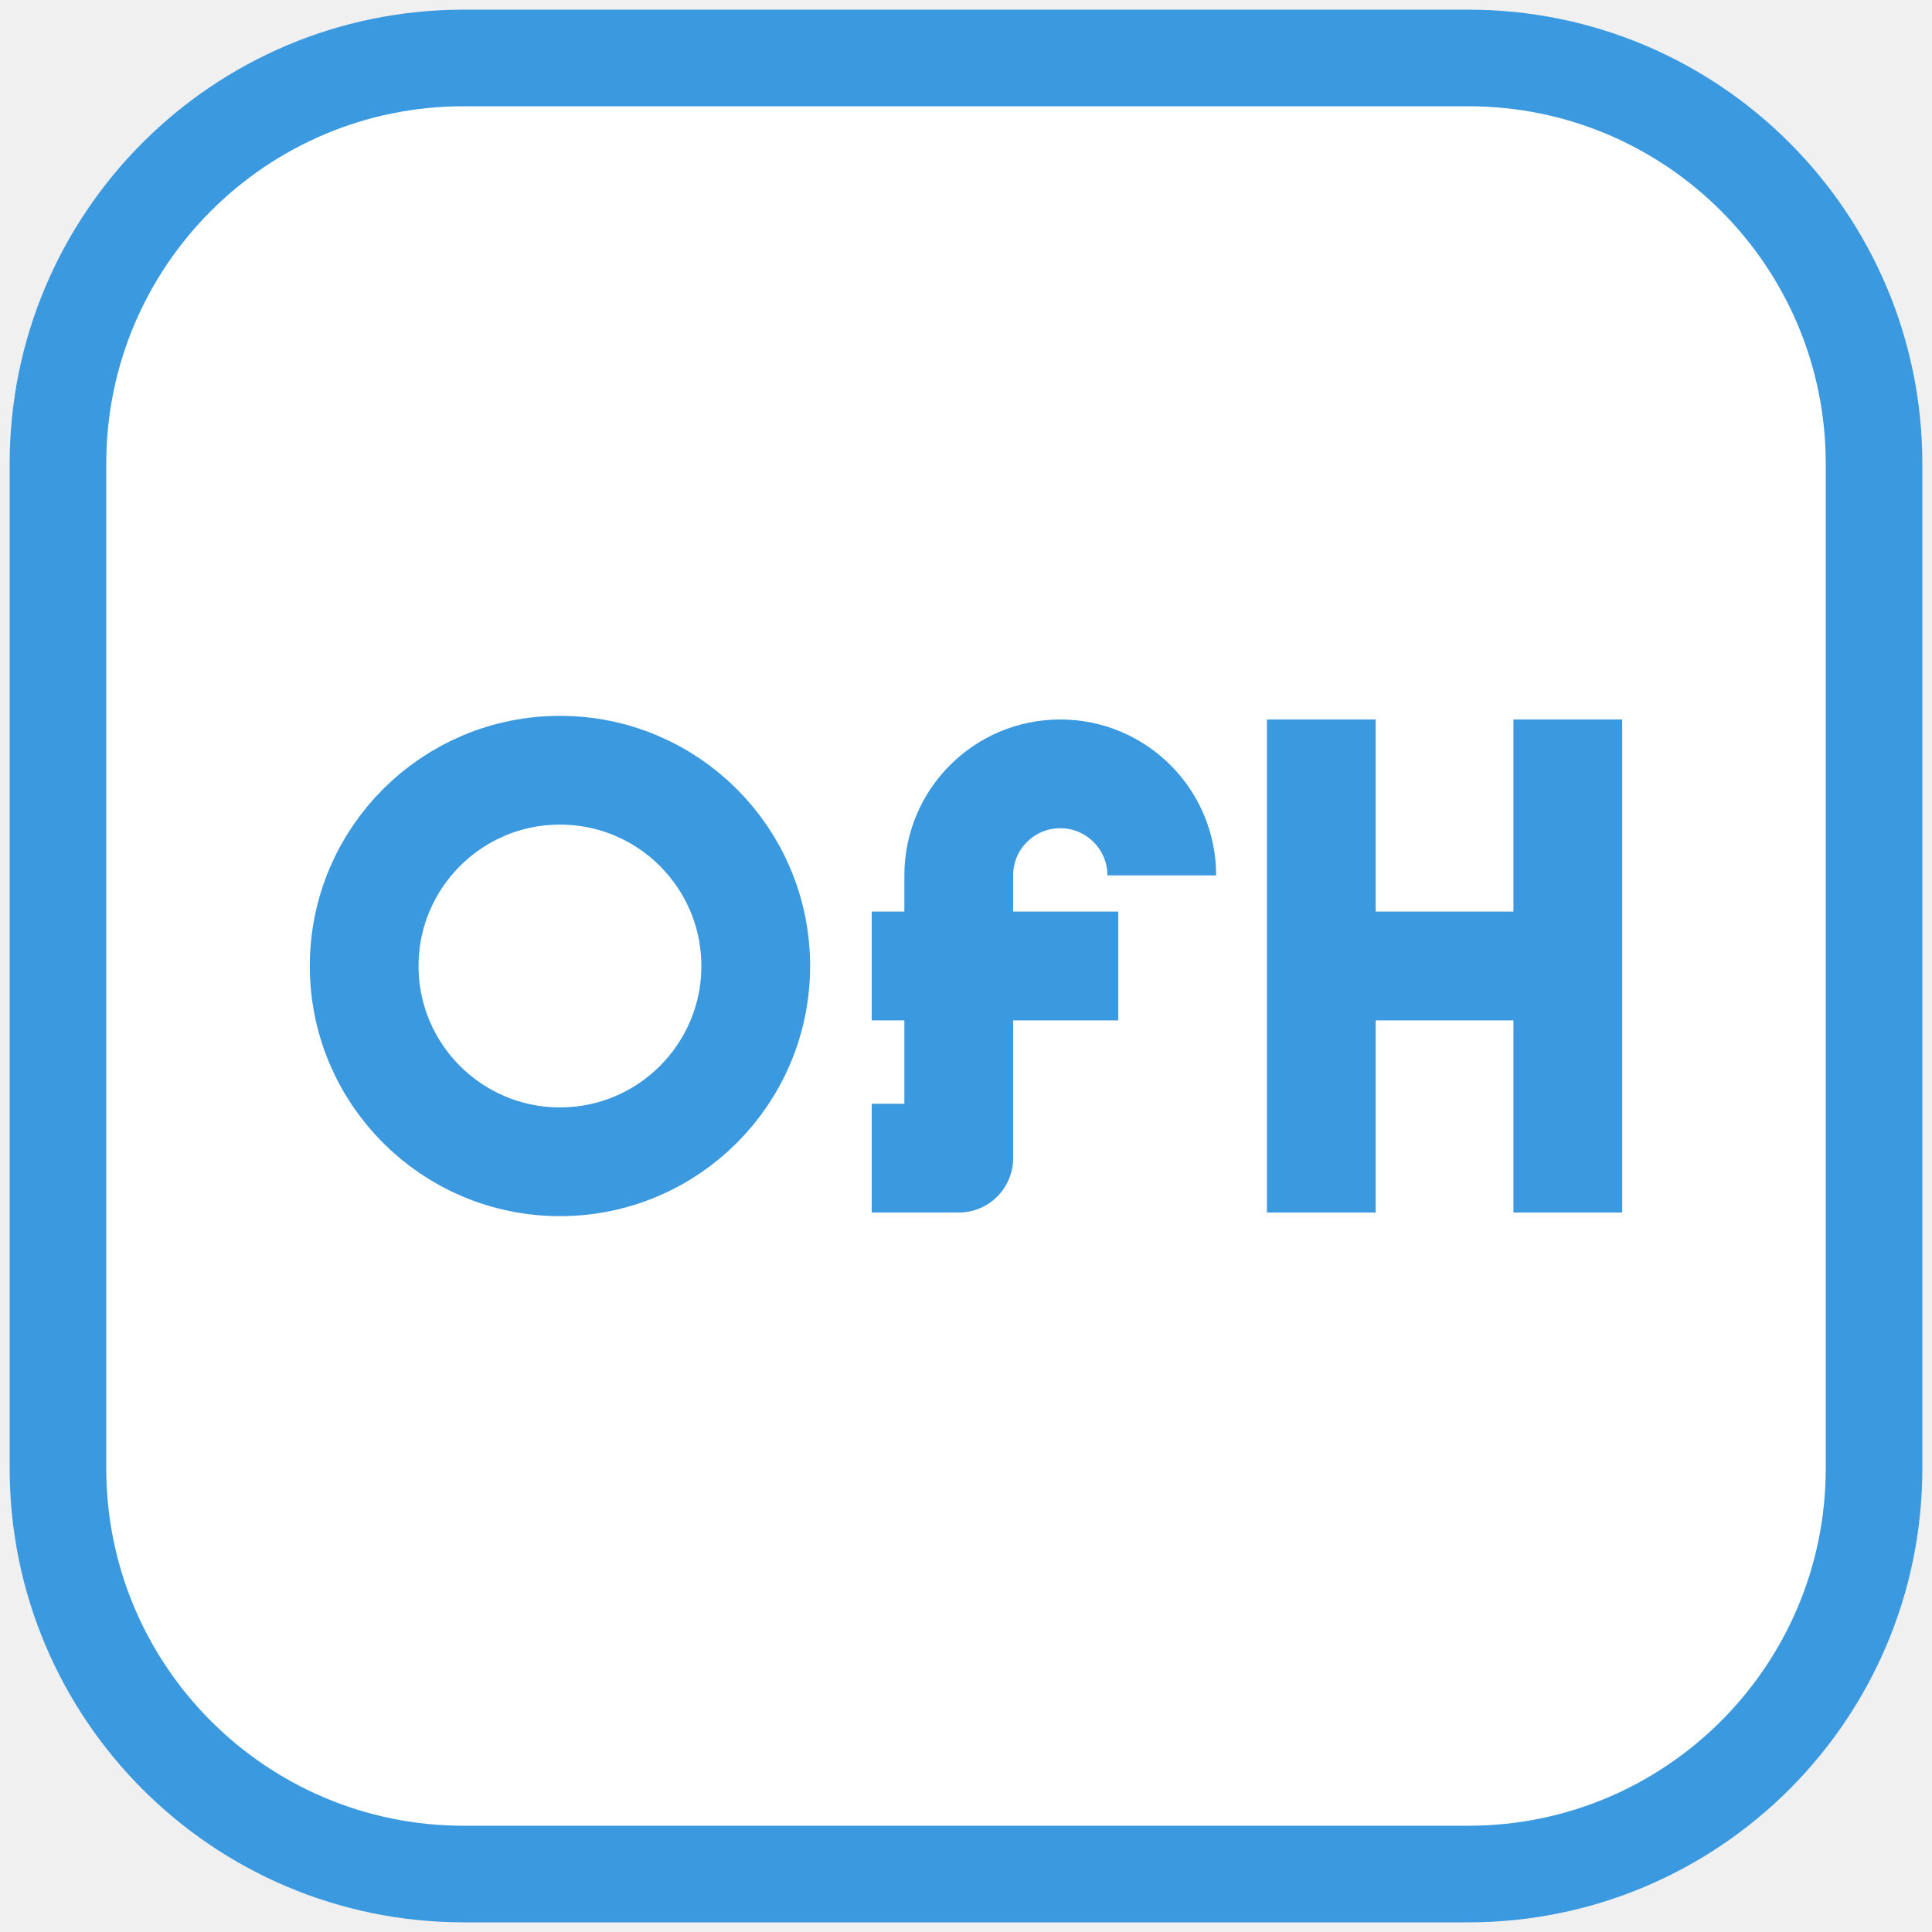
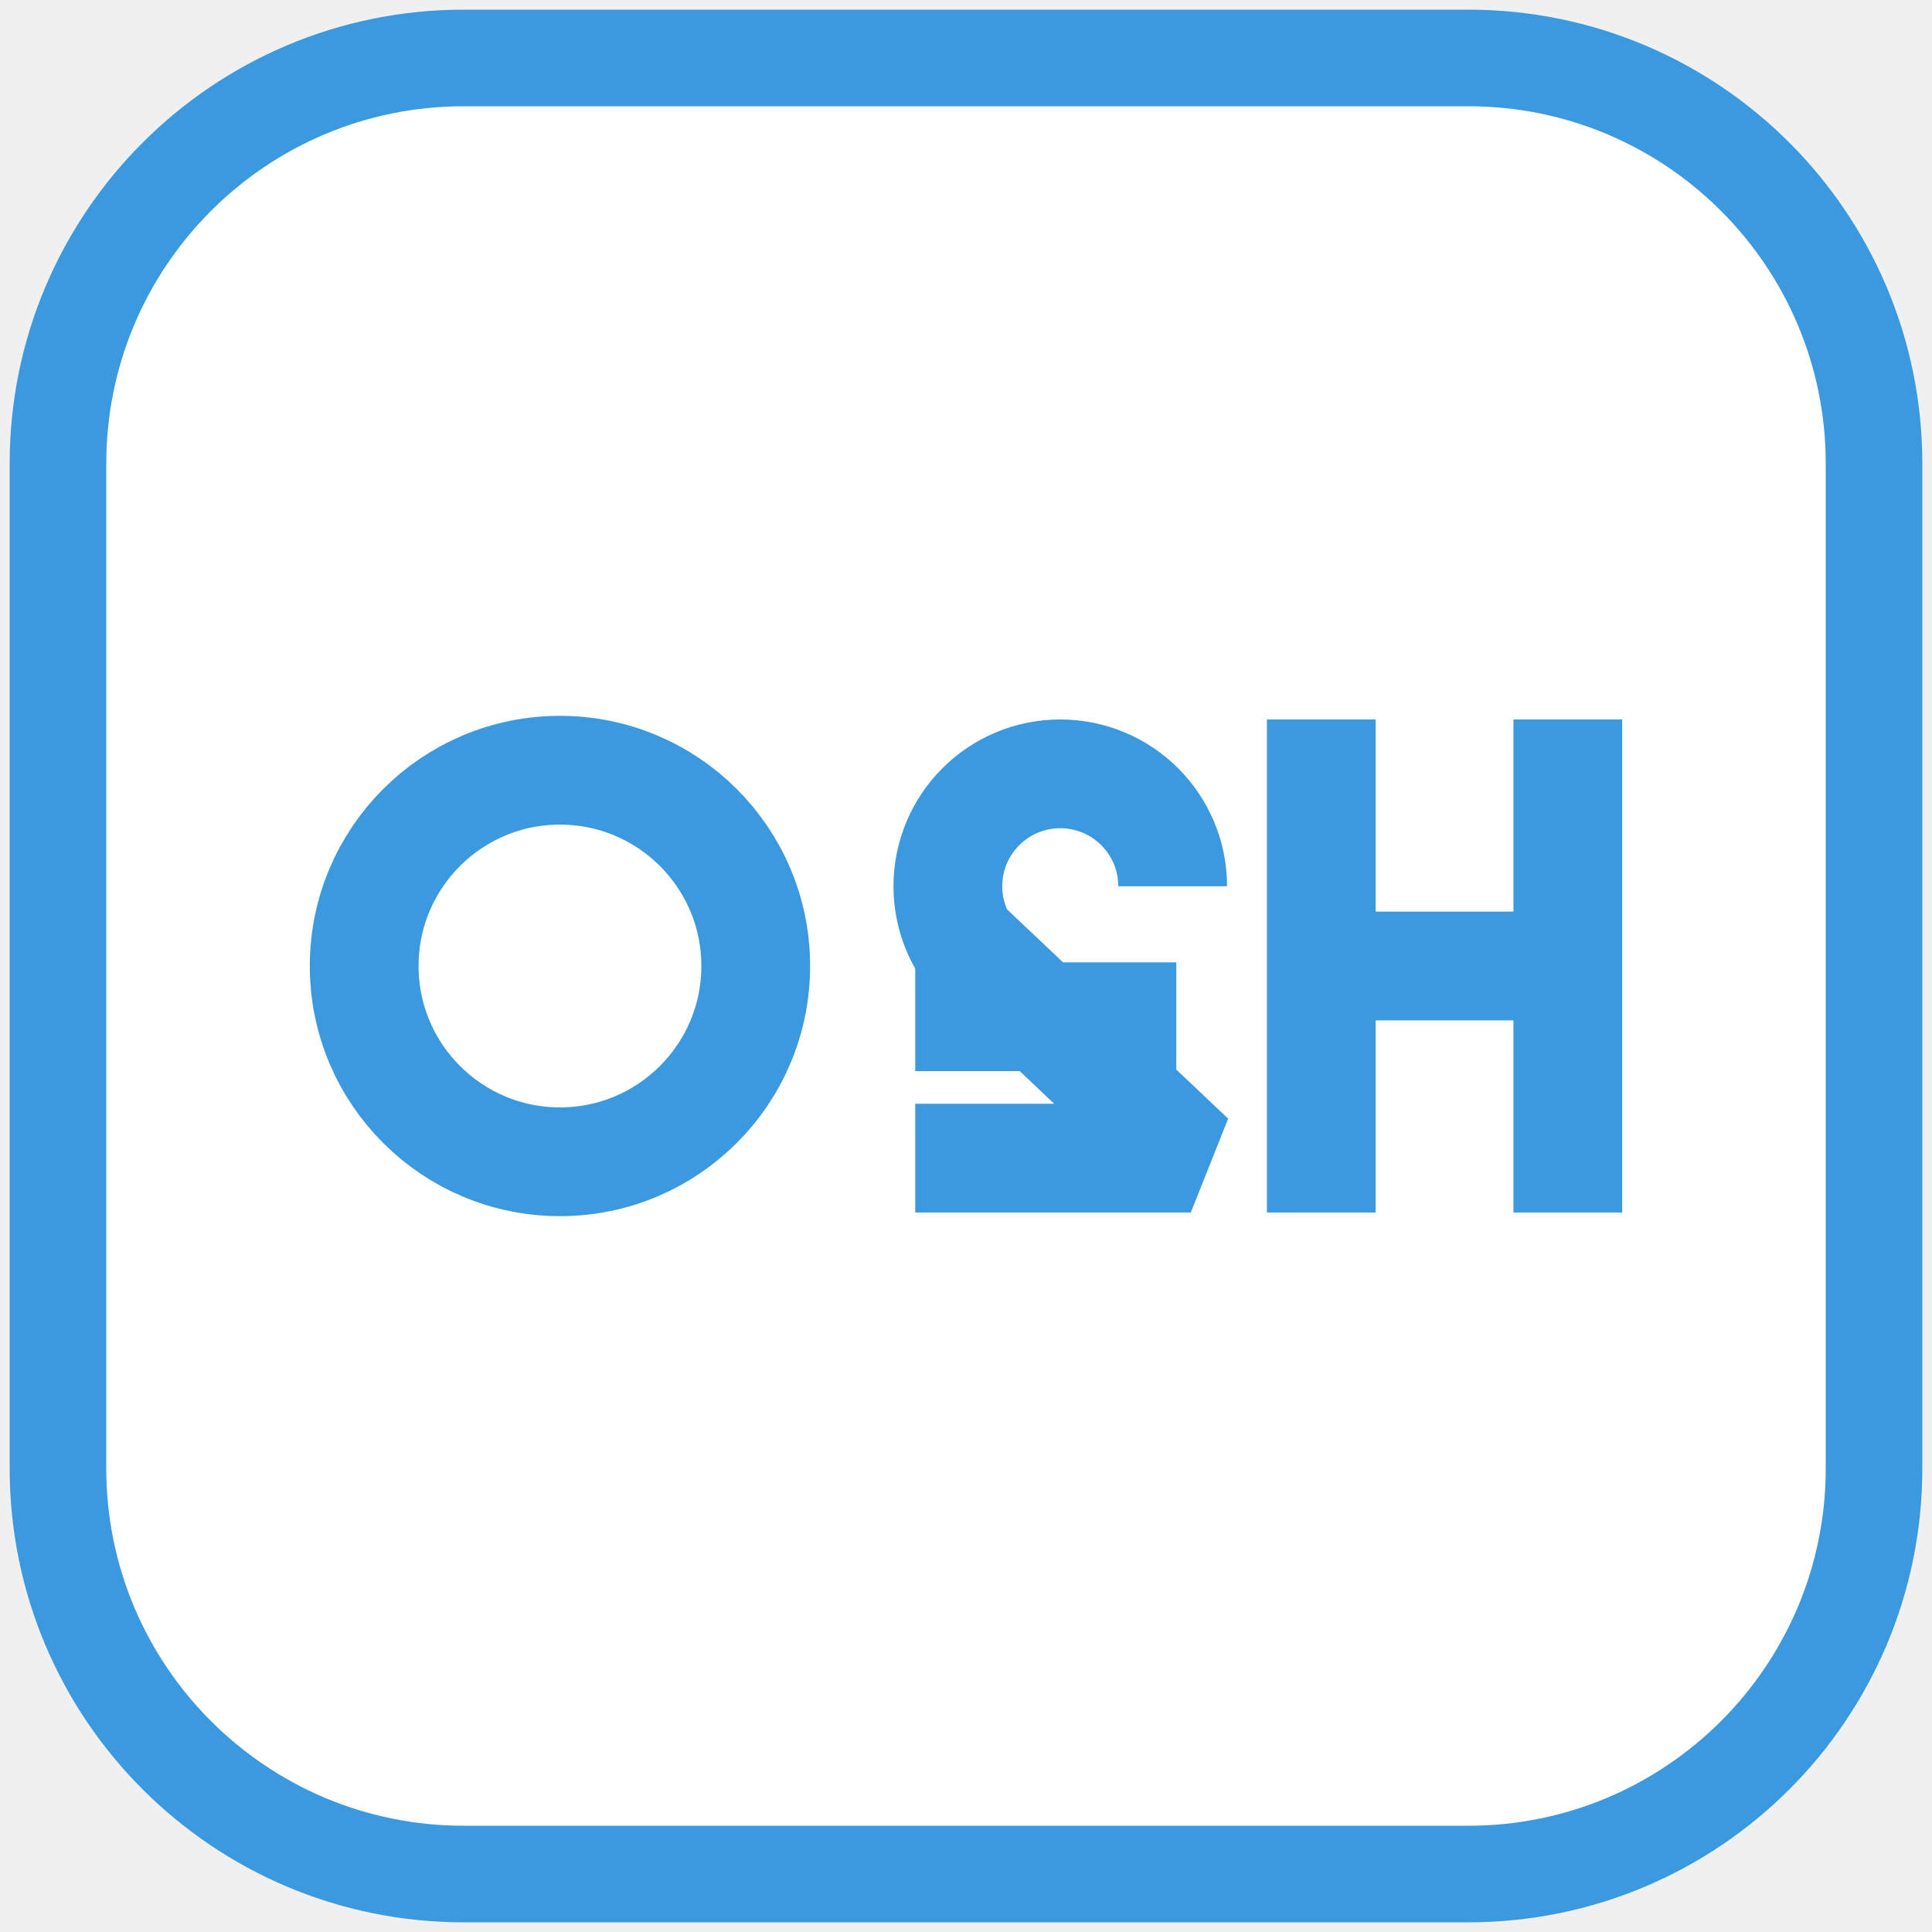
<svg xmlns="http://www.w3.org/2000/svg" viewBox="0 0 100 100">
  <rect x="3" y="3" width="94" height="94" rx="21" fill="#fff" stroke="#3b99e0" stroke-width="5" />
-   <g fill="none" stroke="#3b99e0" stroke-width="7.5" stroke-linecap="butt" stroke-linejoin="round" transform="translate(50 50) scale(0.7506) translate(-51.50 -43.00)">
+   <g fill="none" stroke="#3b99e0" stroke-width="7.5" stroke-linecap="butt" stroke-linejoin="miter" stroke-miterlimit="2" transform="translate(50 50) scale(0.7506) translate(-51.50 -43.00)">
    <circle cx="23.5" cy="43" r="13.5" />
    <path d="M76 26V60M93 26V60M76 43H93" />
-     <path d="M65 36.75A7 7 0 0 0 51 36.75V56.25H45" />
-     <path d="M45 43H62" />
+     <path d="M65.75 37.5A7.75 7.75 0 0 0 50.25 37.5A7.75 7.75 0 0 0 51.29 41.38L67 56.25H48" />
+     <path d="M48 46.5H66" />
  </g>
</svg>
